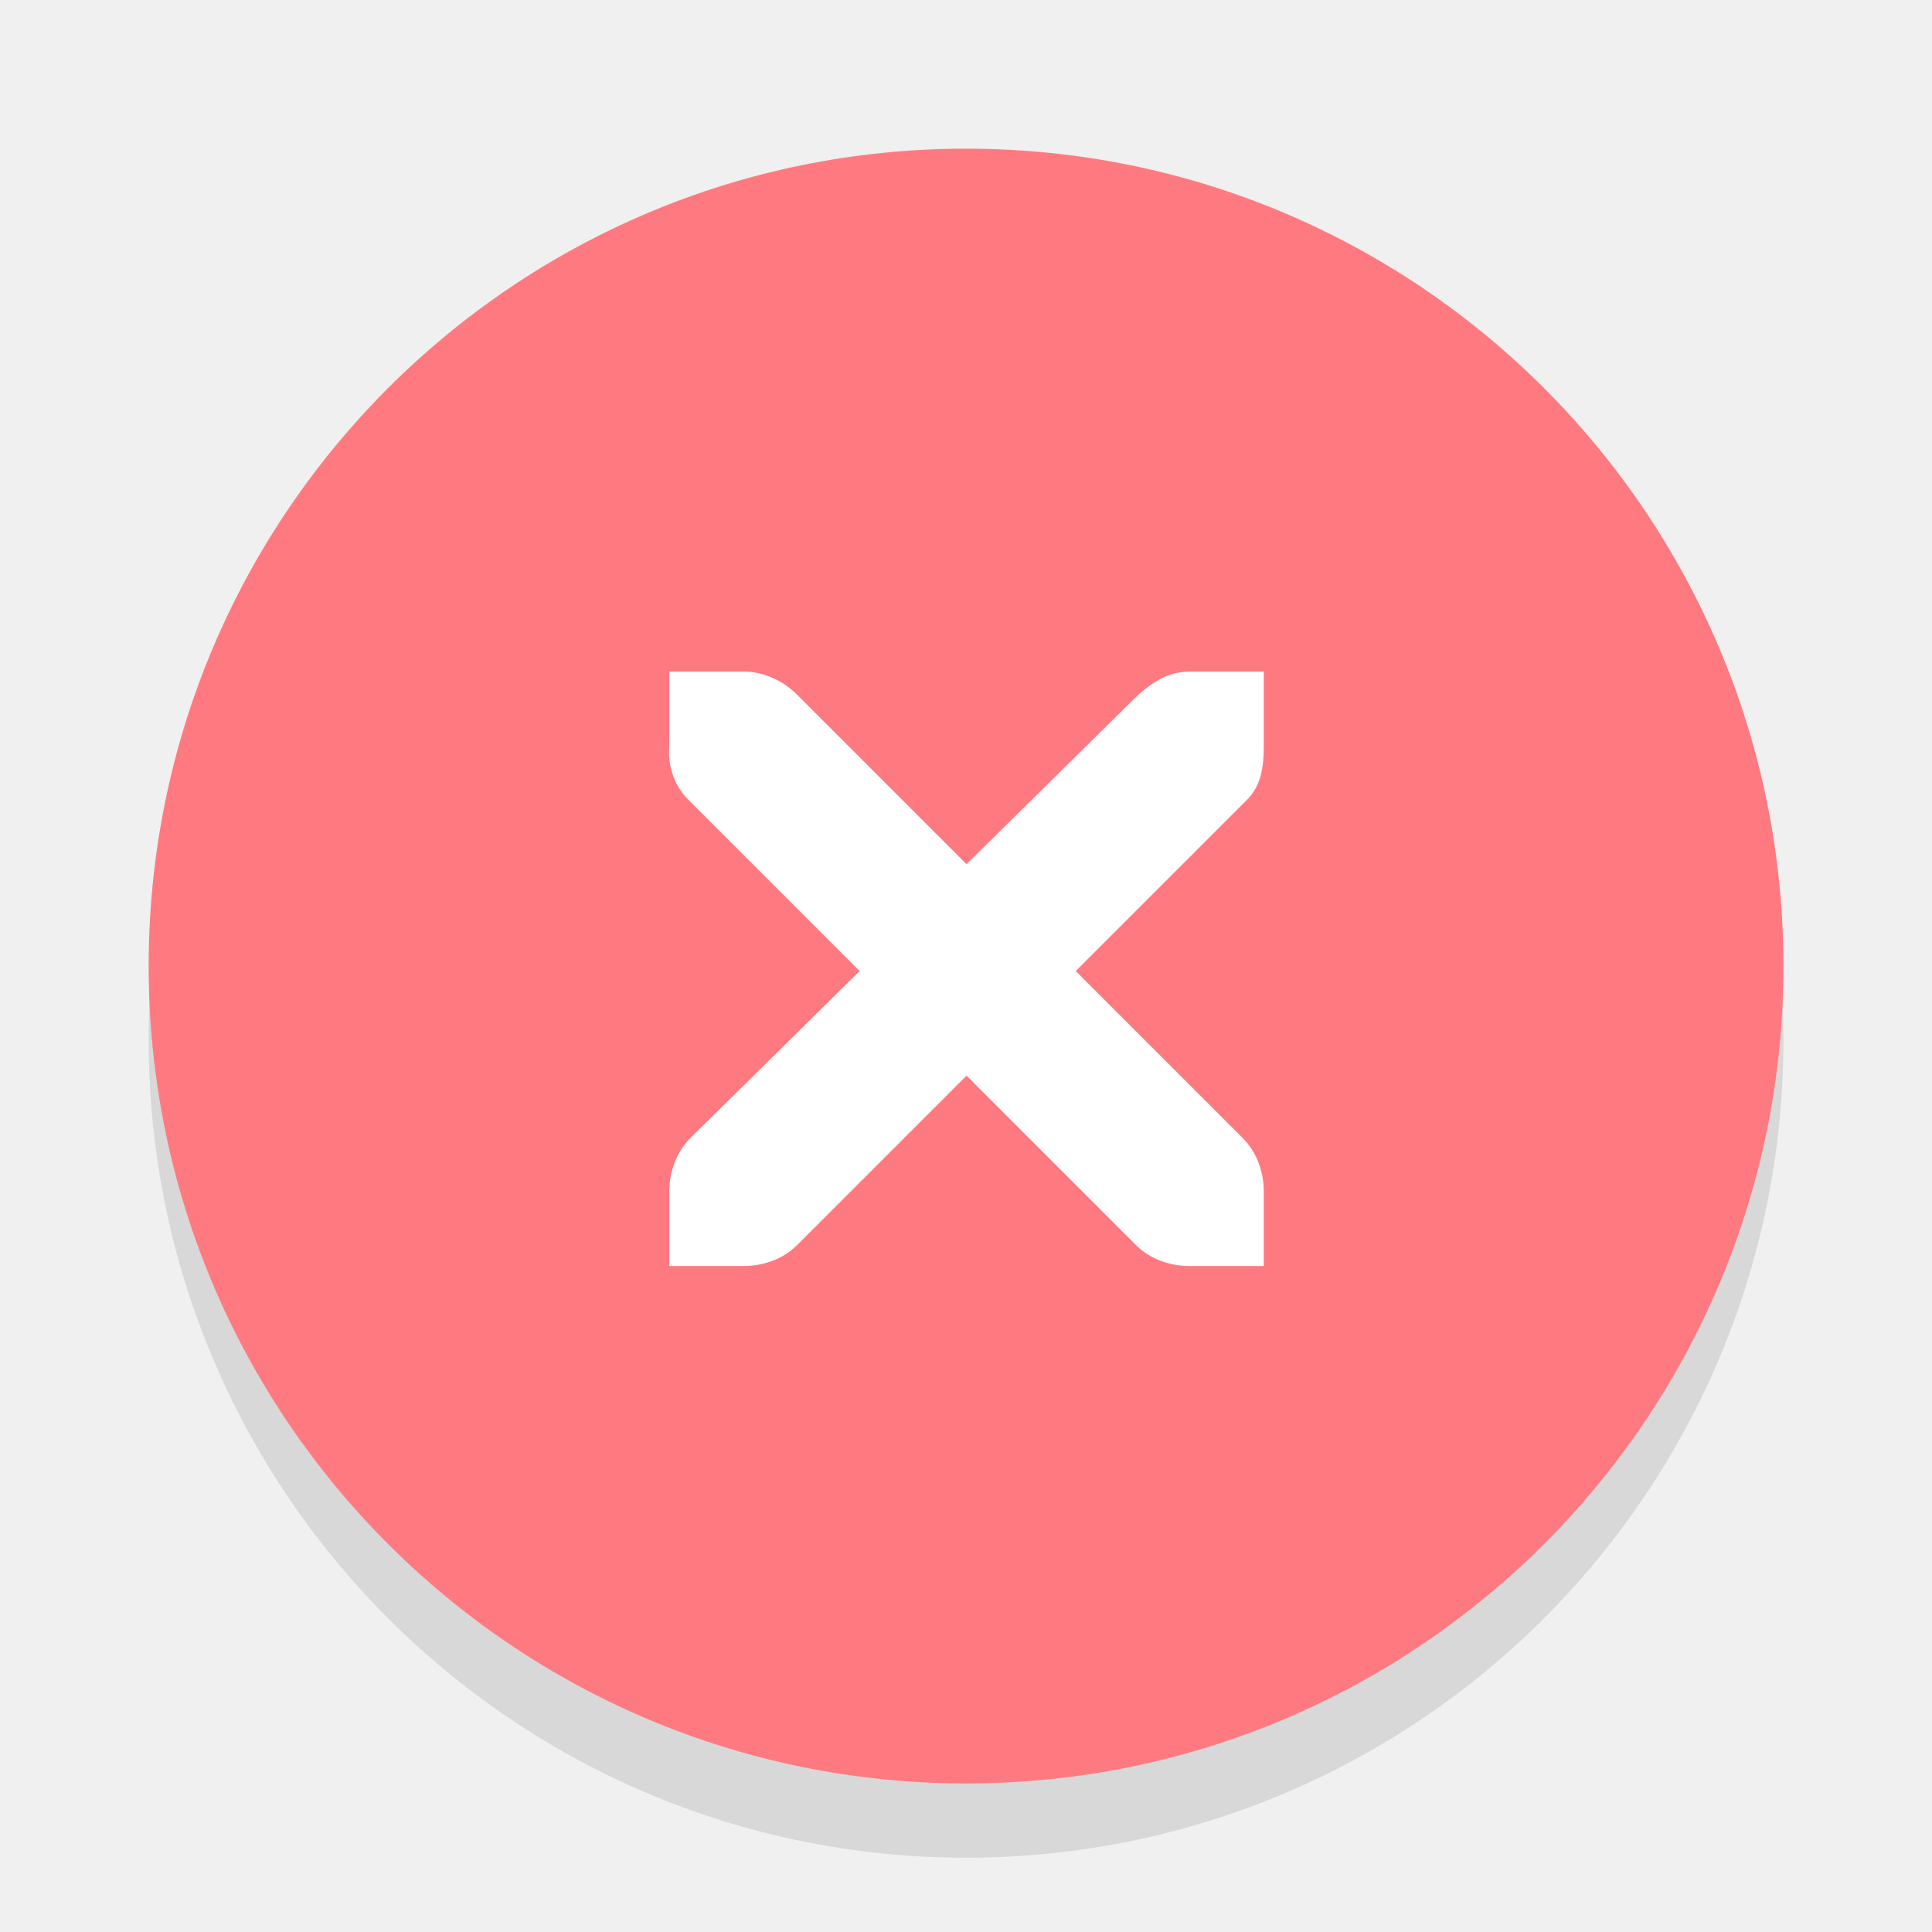
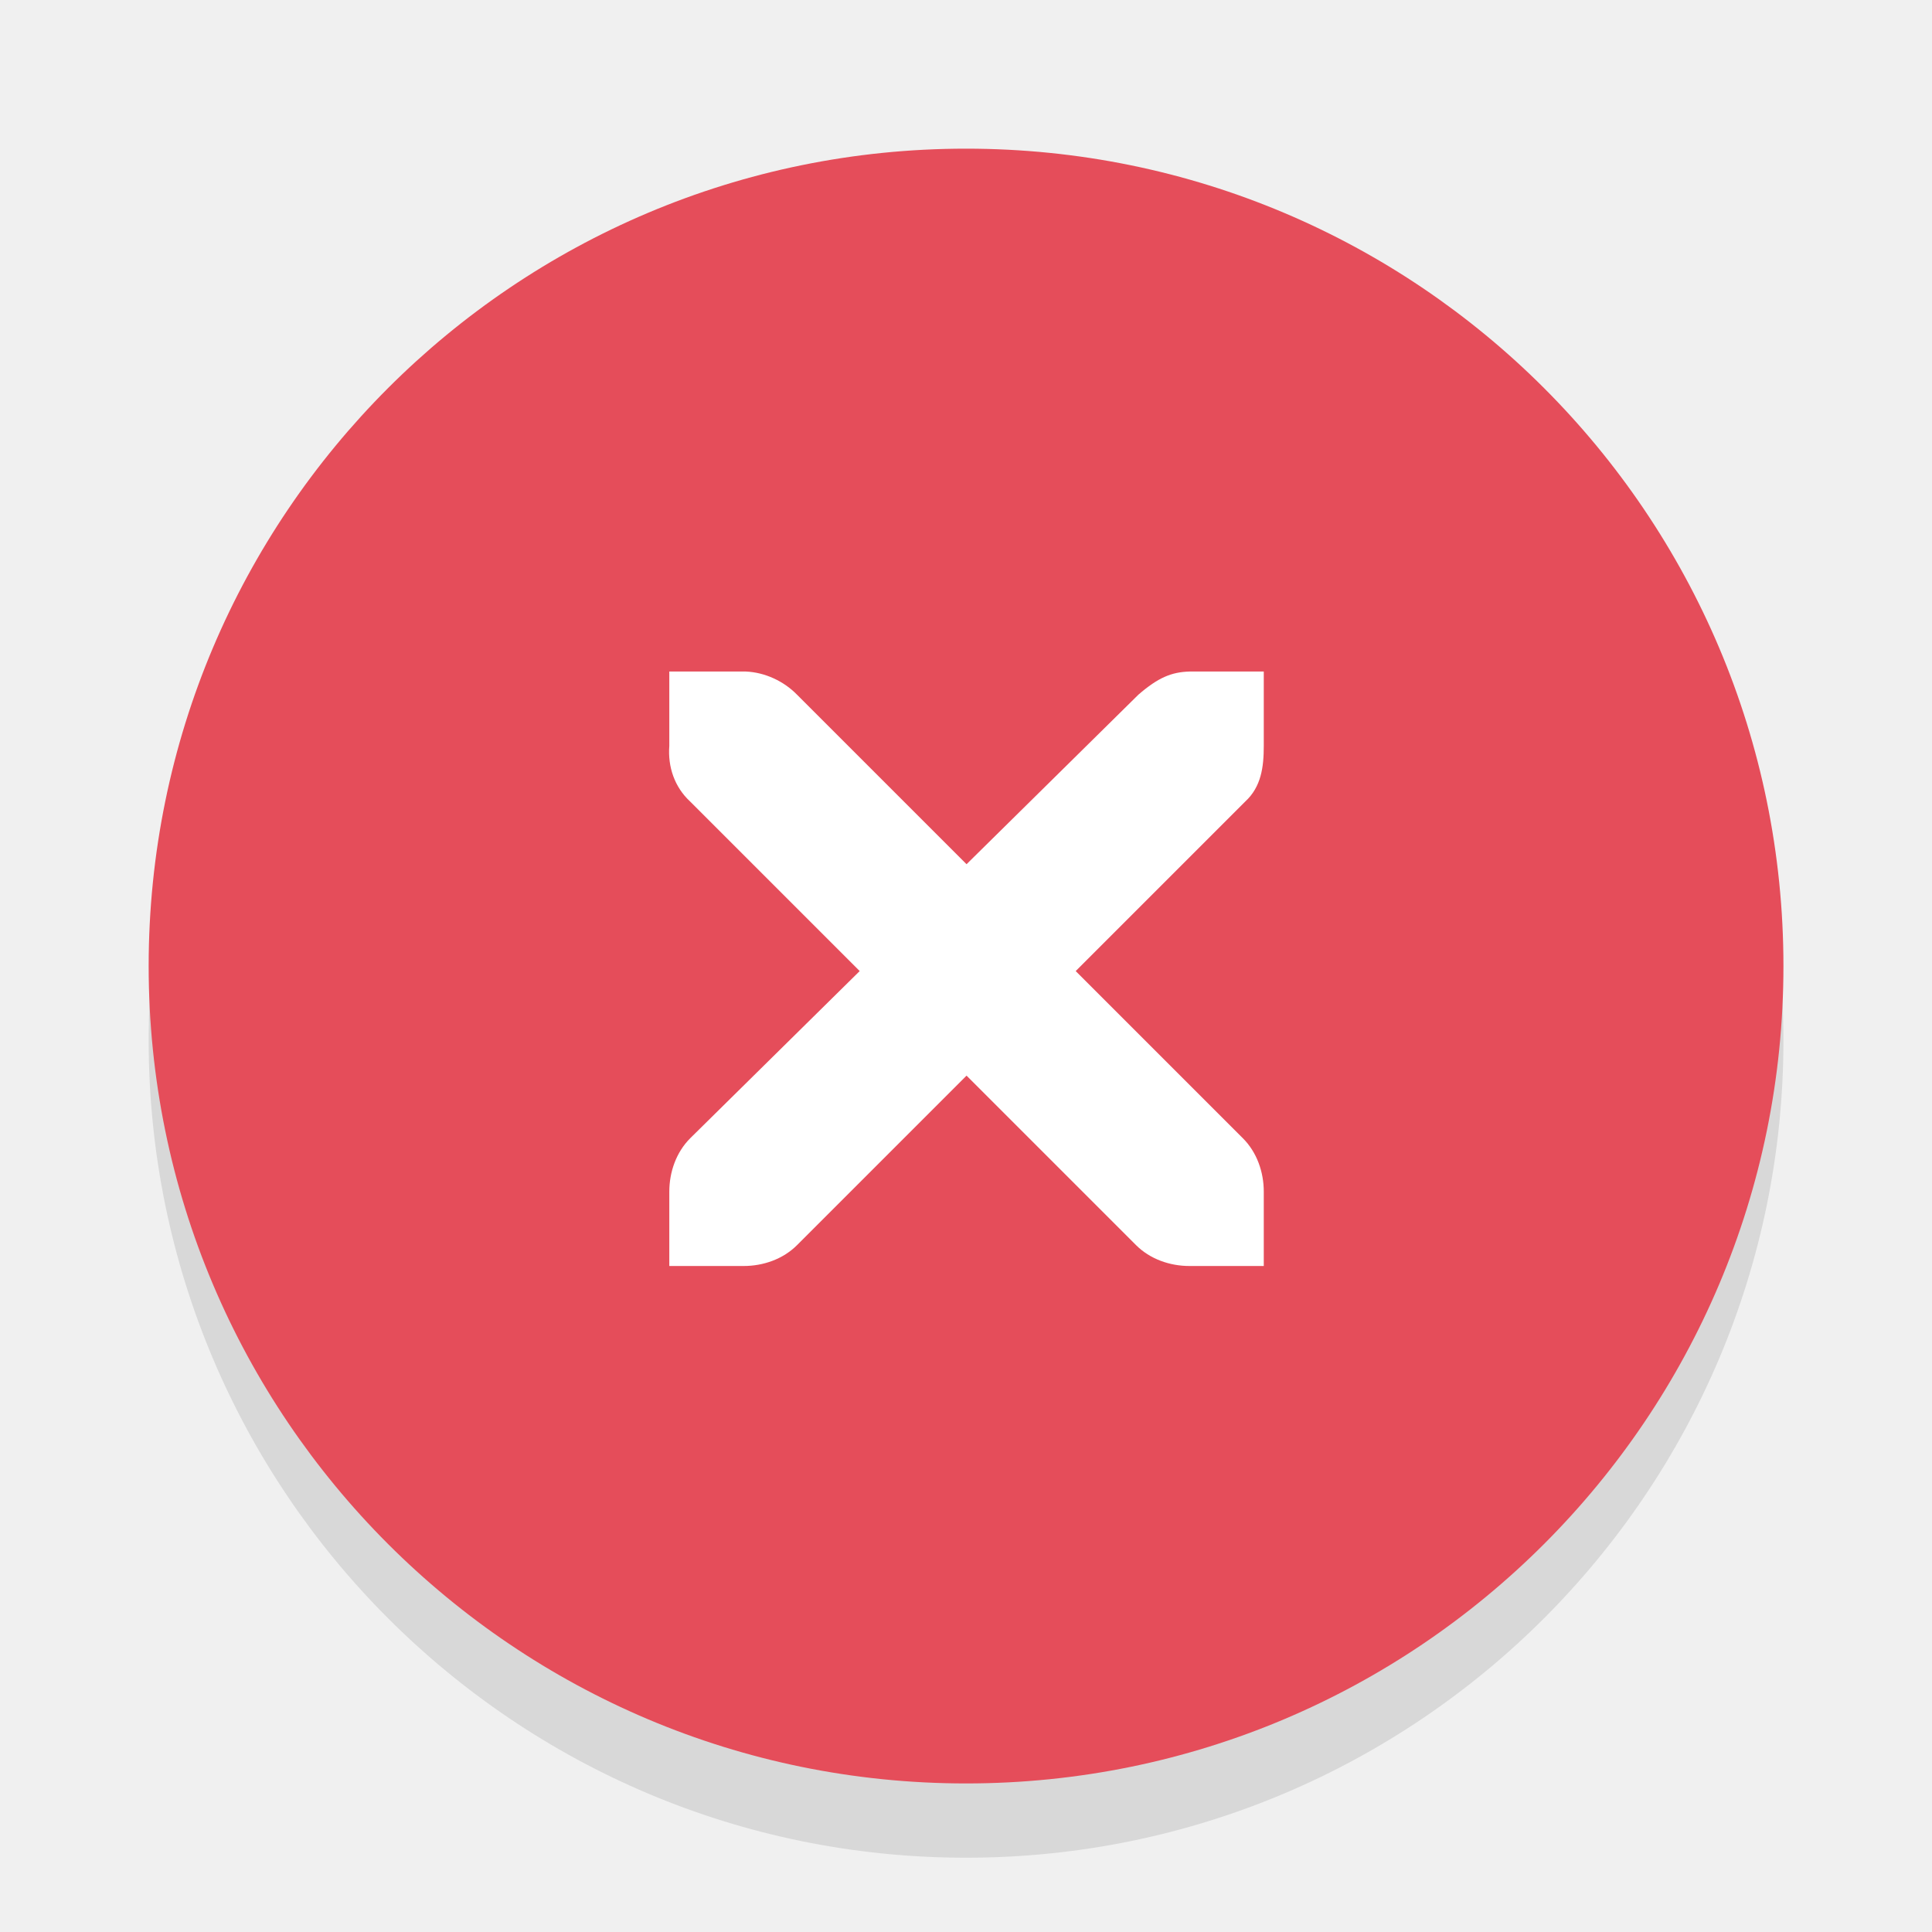
- <svg xmlns="http://www.w3.org/2000/svg" version="1.0" id="Foreground" x="0px" y="0px" width="26" height="26" viewBox="0 0 18.909 18.909" enable-background="new 0 0 16 16" xml:space="preserve">
+ <svg xmlns="http://www.w3.org/2000/svg" xml:space="preserve" enable-background="new 0 0 16 16" viewBox="0 0 18.909 18.909" height="26" width="26" y="0px" x="0px" id="Foreground" version="1.0">
  <defs id="defs2397" />
-   <g id="g3175-4" transform="translate(1.844262,0.6420747)" style="opacity:0.8">
+   <g style="opacity:0.8" transform="translate(1.844262,0.6420747)" id="g3175-4">
    <g id="g3172-6" />
  </g>
-   <circle style="opacity:0.1;fill:#000000;fill-opacity:1;stroke:#f70505;stroke-width:0;stroke-linejoin:round;stroke-miterlimit:4;stroke-dasharray:none;stroke-dashoffset:0;stroke-opacity:1" id="path3808-4" cx="9.455" cy="10.182" r="8" />
-   <circle style="opacity:1;fill:#ff7a80;fill-opacity:1;stroke:#f70505;stroke-width:0;stroke-linejoin:round;stroke-miterlimit:4;stroke-dasharray:none;stroke-dashoffset:0;stroke-opacity:1" id="path3808" cx="9.455" cy="9.455" r="8" />
-   <g id="g27275-6-6-6" style="display:inline;fill:#000000;fill-opacity:1" transform="matrix(0.7272727,0,0,0.7272727,4.176204,2.78384)">
-     <g transform="translate(-41,-760)" id="g27277-1-1-2" style="display:inline;fill:#000000;fill-opacity:1" />
+   <circle r="8" cy="10.182" cx="9.455" id="path3808-4" style="opacity:0.1;fill:#000000;fill-opacity:1;stroke:#f70505;stroke-width:0;stroke-linejoin:round;stroke-miterlimit:4;stroke-dasharray:none;stroke-dashoffset:0;stroke-opacity:1" />
+   <circle r="8" cy="9.455" cx="9.455" id="path3808" style="opacity:1;fill:#e54d5a;fill-opacity:1;stroke:#f70505;stroke-width:0;stroke-linejoin:round;stroke-miterlimit:4;stroke-dasharray:none;stroke-dashoffset:0;stroke-opacity:1" />
+   <g transform="matrix(0.7272727,0,0,0.7272727,4.176204,2.78384)" style="display:inline;fill:#000000;fill-opacity:1" id="g27275-6-6-6">
+     <g style="display:inline;fill:#000000;fill-opacity:1" id="g27277-1-1-2" transform="translate(-41,-760)" />
  </g>
-   <g id="g27275-6-6" style="display:inline;fill:#ffffff;fill-opacity:1" transform="matrix(0.7272727,0,0,0.7272727,4.204549,3.538325)">
-     <g transform="translate(-41,-760)" id="g27277-1-1" style="display:inline;fill:#ffffff;fill-opacity:1">
-       <path d="m 44.226,764.172 1,0 c 0.01,-1.2e-4 0.021,-4.6e-4 0.031,0 0.255,0.011 0.51,0.129 0.688,0.312 l 2.281,2.281 2.312,-2.281 c 0.266,-0.231 0.447,-0.305 0.688,-0.312 l 1,0 0,1 c 0,0.286 -0.034,0.551 -0.25,0.75 l -2.281,2.281 2.25,2.25 c 0.188,0.188 0.281,0.453 0.281,0.719 l 0,1 -1,0 c -0.265,-1e-5 -0.531,-0.093 -0.719,-0.281 l -2.281,-2.281 -2.281,2.281 c -0.188,0.188 -0.453,0.281 -0.719,0.281 l -1,0 0,-1 c -3e-6,-0.265 0.093,-0.531 0.281,-0.719 l 2.281,-2.25 -2.281,-2.281 c -0.211,-0.195 -0.303,-0.469 -0.281,-0.75 l 0,-1 z" id="path27279-0-5" style="color:#bebebe;font-style:normal;font-variant:normal;font-weight:normal;font-stretch:normal;font-size:medium;line-height:normal;font-family:'Andale Mono';-inkscape-font-specification:'Andale Mono';text-indent:0;text-align:start;text-decoration:none;text-decoration-line:none;letter-spacing:normal;word-spacing:normal;text-transform:none;direction:ltr;block-progression:tb;writing-mode:lr-tb;text-anchor:start;display:inline;overflow:visible;visibility:visible;fill:#ffffff;fill-opacity:1;fill-rule:nonzero;stroke:none;stroke-width:1.781;marker:none;enable-background:new" />
+   <g transform="matrix(0.7272727,0,0,0.7272727,4.204549,3.538325)" style="display:inline;fill:#ffffff;fill-opacity:1" id="g27275-6-6">
+     <g style="display:inline;fill:#ffffff;fill-opacity:1" id="g27277-1-1" transform="translate(-41,-760)">
+       <path style="color:#bebebe;font-style:normal;font-variant:normal;font-weight:normal;font-stretch:normal;font-size:medium;line-height:normal;font-family:'Andale Mono';-inkscape-font-specification:'Andale Mono';text-indent:0;text-align:start;text-decoration:none;text-decoration-line:none;letter-spacing:normal;word-spacing:normal;text-transform:none;direction:ltr;block-progression:tb;writing-mode:lr-tb;text-anchor:start;display:inline;overflow:visible;visibility:visible;fill:#ffffff;fill-opacity:1;fill-rule:nonzero;stroke:none;stroke-width:1.781;marker:none;enable-background:new" id="path27279-0-5" d="m 44.226,764.172 1,0 c 0.01,-1.2e-4 0.021,-4.6e-4 0.031,0 0.255,0.011 0.51,0.129 0.688,0.312 l 2.281,2.281 2.312,-2.281 c 0.266,-0.231 0.447,-0.305 0.688,-0.312 l 1,0 0,1 c 0,0.286 -0.034,0.551 -0.25,0.75 l -2.281,2.281 2.25,2.25 c 0.188,0.188 0.281,0.453 0.281,0.719 l 0,1 -1,0 c -0.265,-1e-5 -0.531,-0.093 -0.719,-0.281 l -2.281,-2.281 -2.281,2.281 c -0.188,0.188 -0.453,0.281 -0.719,0.281 l -1,0 0,-1 c -3e-6,-0.265 0.093,-0.531 0.281,-0.719 l 2.281,-2.25 -2.281,-2.281 c -0.211,-0.195 -0.303,-0.469 -0.281,-0.75 l 0,-1 z" />
    </g>
  </g>
</svg>
